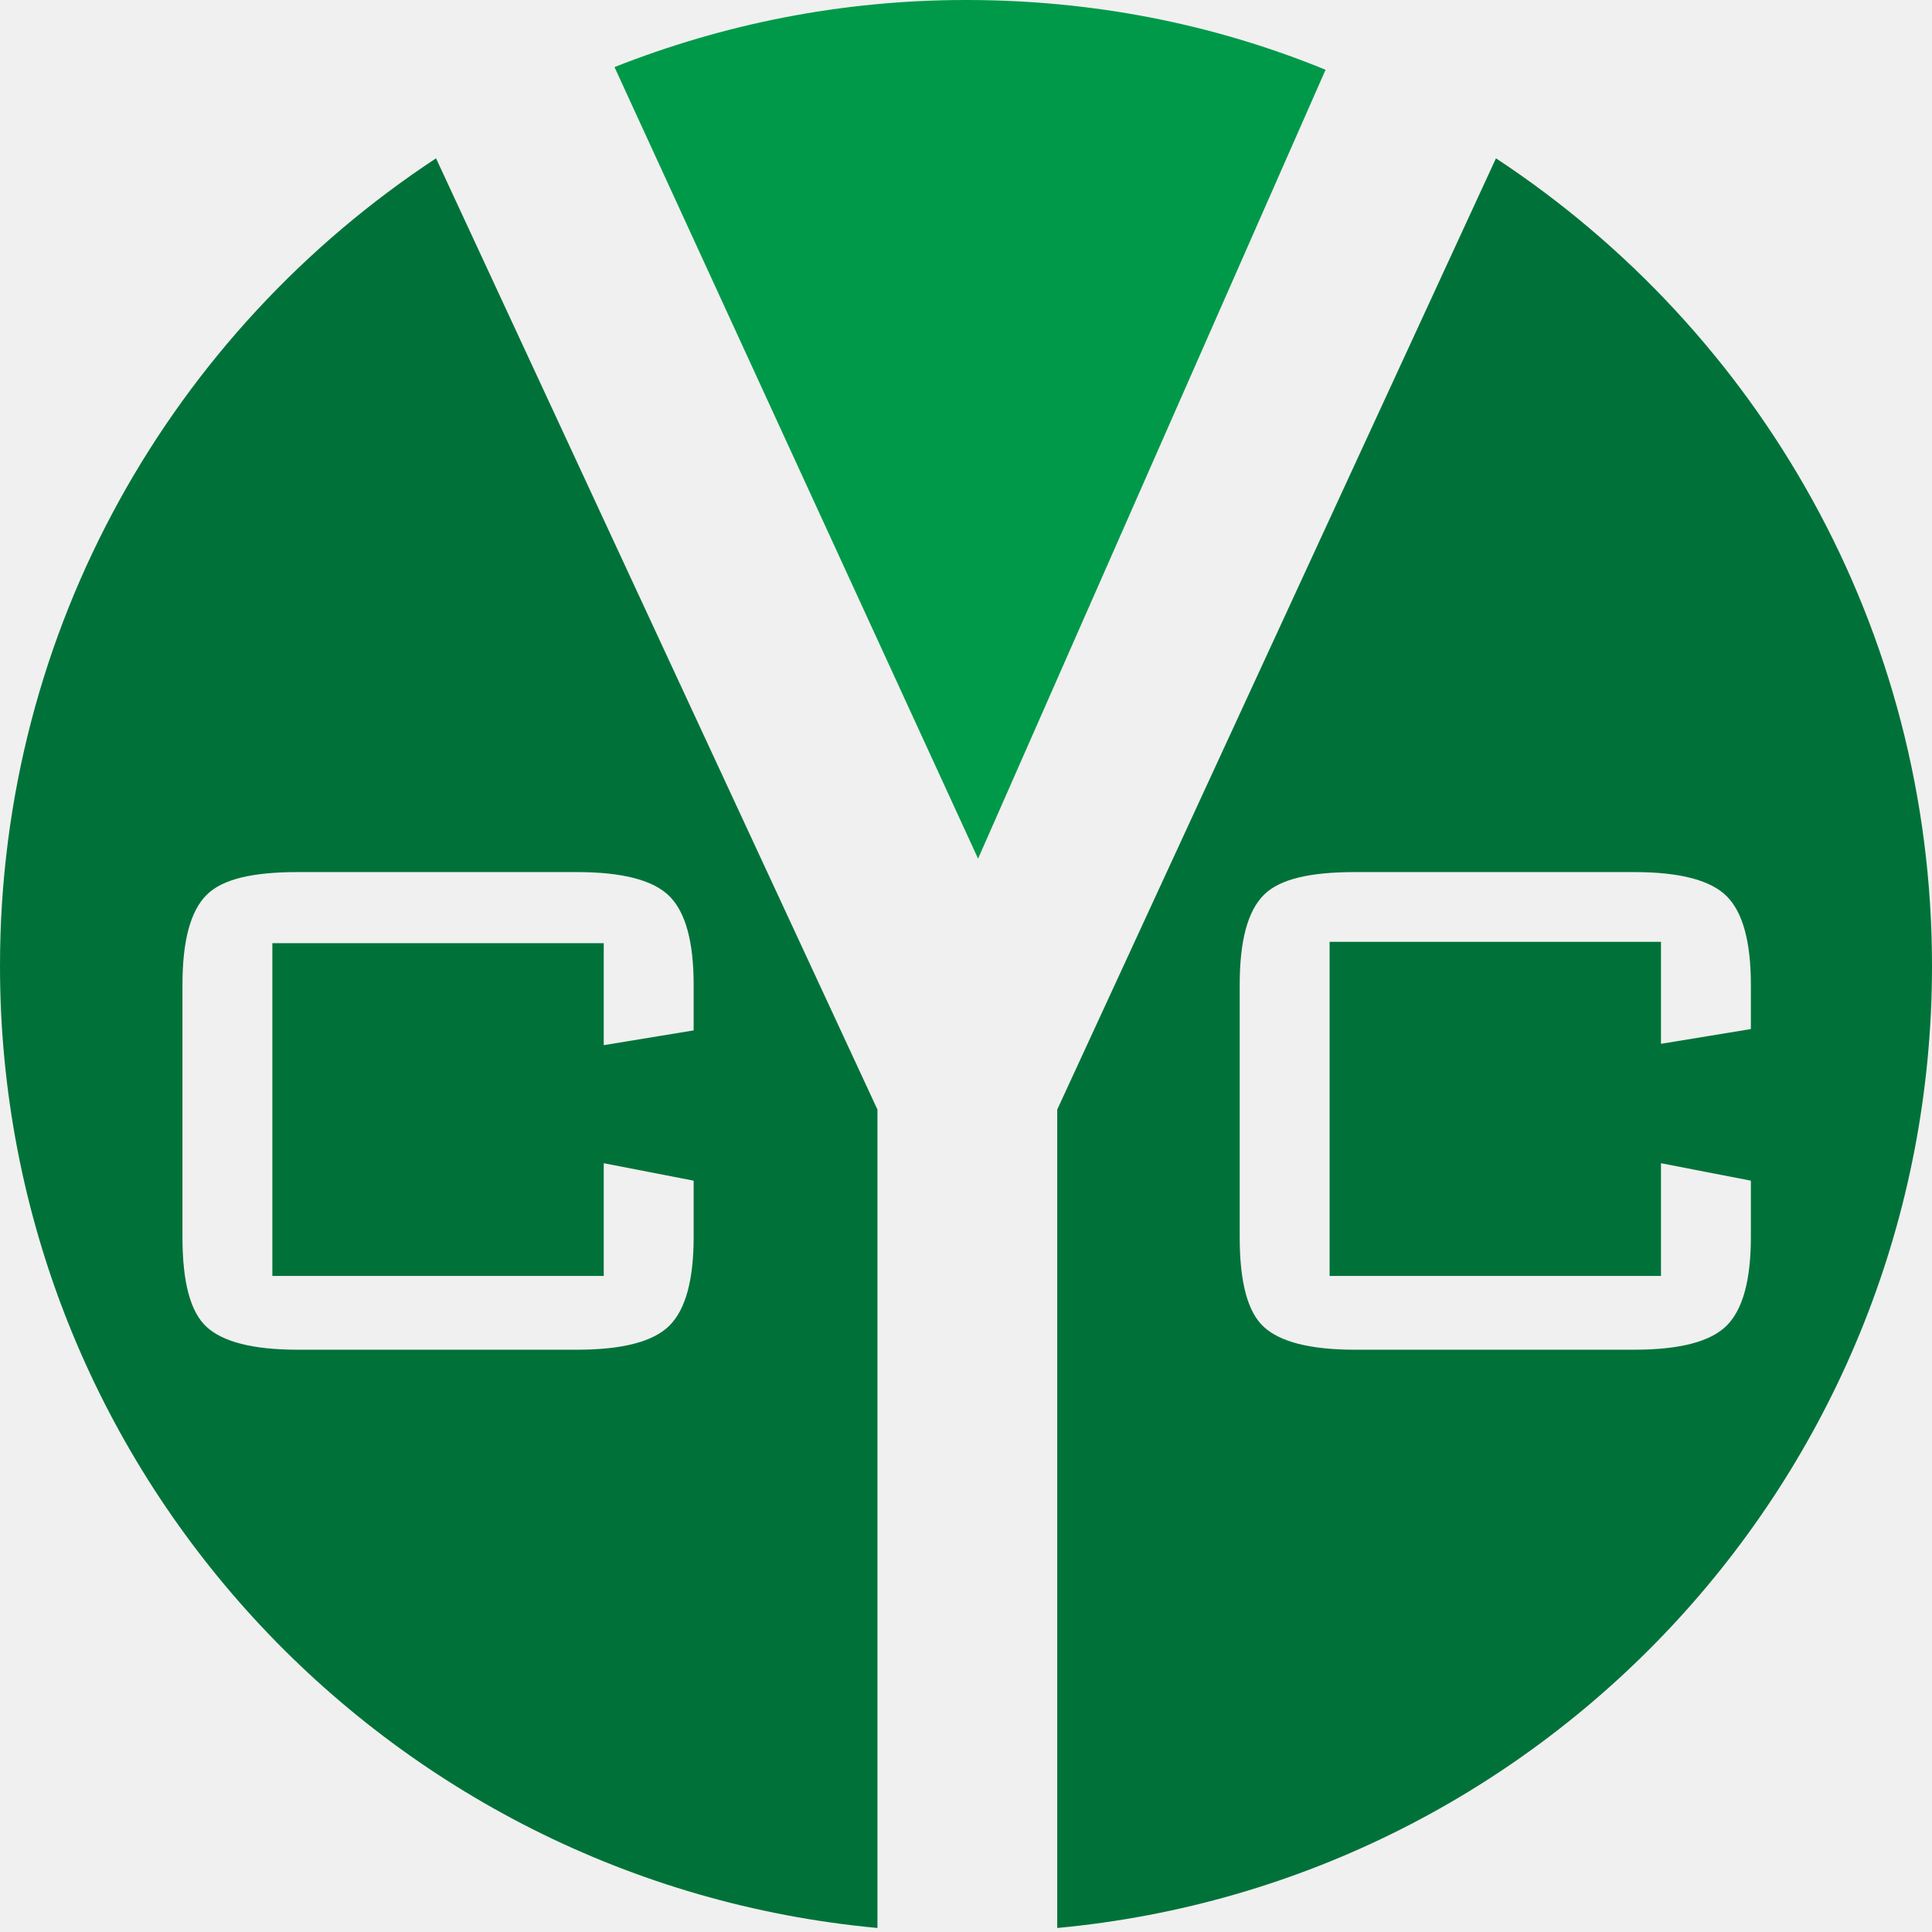
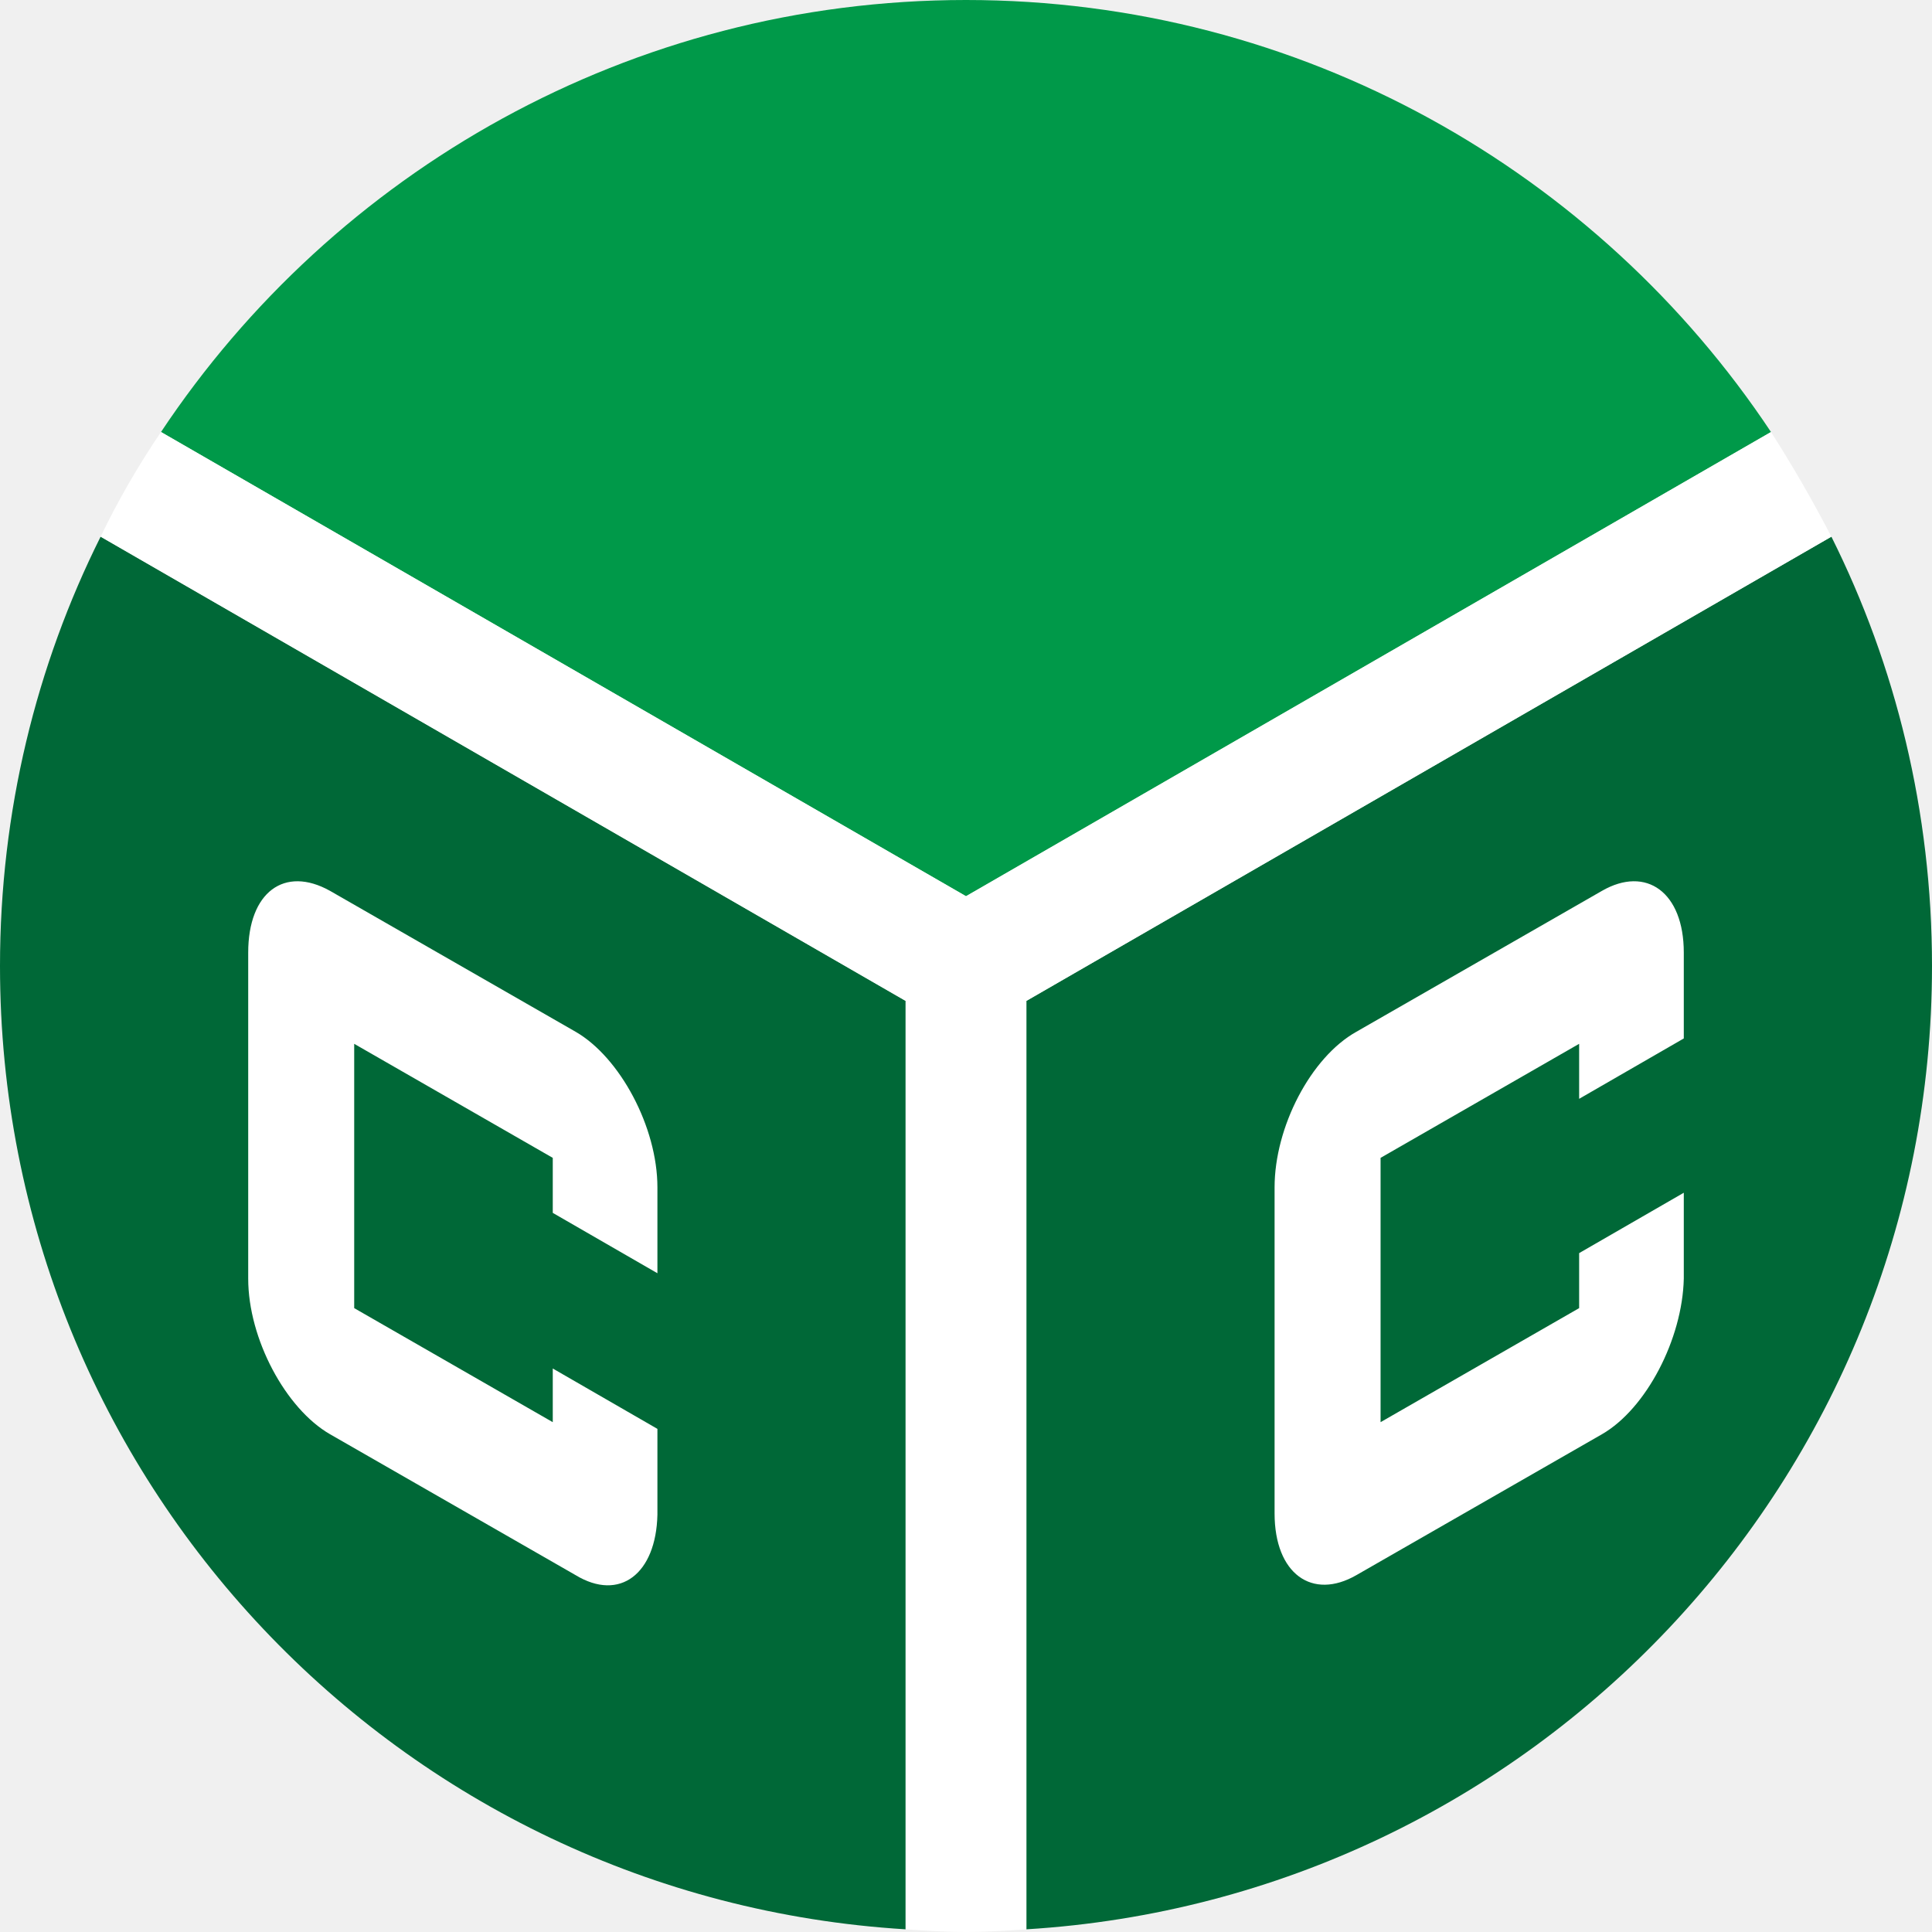
- <svg xmlns="http://www.w3.org/2000/svg" version="1.1" id="图层_1" x="0px" y="0px" viewBox="0 0 144 144" style="enable-background:new 0 0 144 144;" xml:space="preserve">
+ <svg xmlns="http://www.w3.org/2000/svg" version="1.1" x="0px" y="0px" viewBox="0 0 144 144" style="enable-background:new 0 0 144 144;" xml:space="preserve">
  <style type="text/css">
	.st0{fill:#009949;}
- 	.st1{fill:#007239;}
+ 	.st1{fill:#006837;}
+ 	.st2{fill:#FFFFFF;}
</style>
-   <g>
-     <path class="st0" d="M72.9,64L98.8,5.2C90.5,1.8,81.5,0,72,0c-9.3,0-18.1,1.8-26.2,5L72.9,64z" />
-     <path class="st1" d="M32.5,11.8C12.9,24.7,0,46.8,0,72c0,37.5,28.7,68.3,65.4,71.7v-61L32.5,11.8z M51.7,76.8L45,77.9v-7.6H20.3   v24.8H45v-8.4l6.7,1.3v4.2c0,3.2-0.6,5.4-1.8,6.6c-1.2,1.2-3.5,1.8-6.9,1.8H22.2c-3.4,0-5.6-0.6-6.8-1.7c-1.2-1.1-1.8-3.3-1.8-6.7   V73.4c0-3.3,0.6-5.5,1.8-6.7c1.2-1.2,3.5-1.7,6.8-1.7H43c3.4,0,5.7,0.6,6.9,1.8c1.2,1.2,1.8,3.4,1.8,6.6V76.8z" />
-     <path class="st1" d="M111.5,11.8L78.8,82.7v61c36.6-3.4,65.2-34.2,65.2-71.7C144,46.8,131.1,24.7,111.5,11.8z M99.1,70.3v24.8h24.7   v-8.4l6.7,1.3v4.2c0,3.2-0.6,5.4-1.8,6.6c-1.2,1.2-3.5,1.8-6.9,1.8H101c-3.4,0-5.6-0.6-6.8-1.7c-1.2-1.1-1.8-3.3-1.8-6.7V73.4   c0-3.3,0.6-5.5,1.8-6.7c1.2-1.2,3.5-1.7,6.8-1.7h20.8c3.4,0,5.7,0.6,6.9,1.8c1.2,1.2,1.8,3.4,1.8,6.6v3.3l-6.7,1.1v-7.6H99.1z" />
+   <g id="图层_1">
+     <path class="st0" d="M72,66.8l60-34.6C119.1,12.8,97,0,72,0C47,0,24.9,12.8,12,32.2L72,66.8z" />
+     <path class="st1" d="M76.5,74.6v69.2c37.7-2.3,67.5-33.6,67.5-71.8c0-11.5-2.7-22.4-7.5-32L76.5,74.6z" />
+     <path class="st1" d="M67.5,74.6L7.5,40C2.7,49.6,0,60.5,0,72c0,38.3,29.8,69.5,67.5,71.8V74.6z" />
+     <path class="st2" d="M132,32.2L72,66.8L12,32.2c-1.7,2.5-3.2,5.1-4.5,7.8l60,34.6v69.2c1.5,0.1,3,0.2,4.5,0.2c1.5,0,3-0.1,4.5-0.2   V74.6l60-34.6C135.1,37.3,133.6,34.7,132,32.2z" />
+     <g>
+       <path class="st2" d="M119.4,106.9l-18.3,10.5c-3.3,1.9-6.1-0.1-6.1-4.6V88.5c0-4.5,2.7-9.7,6.1-11.6l18.3-10.5    c3.3-1.9,6.1,0.1,6.1,4.6v6.4l-7.8,4.5v-4.1l-14.8,8.5V106l14.8-8.5v-4.1l7.8-4.5v6.4C125.4,99.8,122.7,105,119.4,106.9z" />
+     </g>
+     <g>
+       <path class="st2" d="M42.9,117.4l-18.3-10.5c-3.3-1.9-6.1-7.1-6.1-11.6V71c0-4.5,2.7-6.5,6.1-4.6l18.3,10.5    c3.3,1.9,6.1,7.1,6.1,11.6v6.4l-7.8-4.5v-4.1l-14.8-8.5v19.7l14.8,8.5V102l7.8,4.5v6.4C48.9,117.3,46.2,119.4,42.9,117.4z" />
+     </g>
  </g>
+   <g id="参考线">
+ </g>
</svg>
